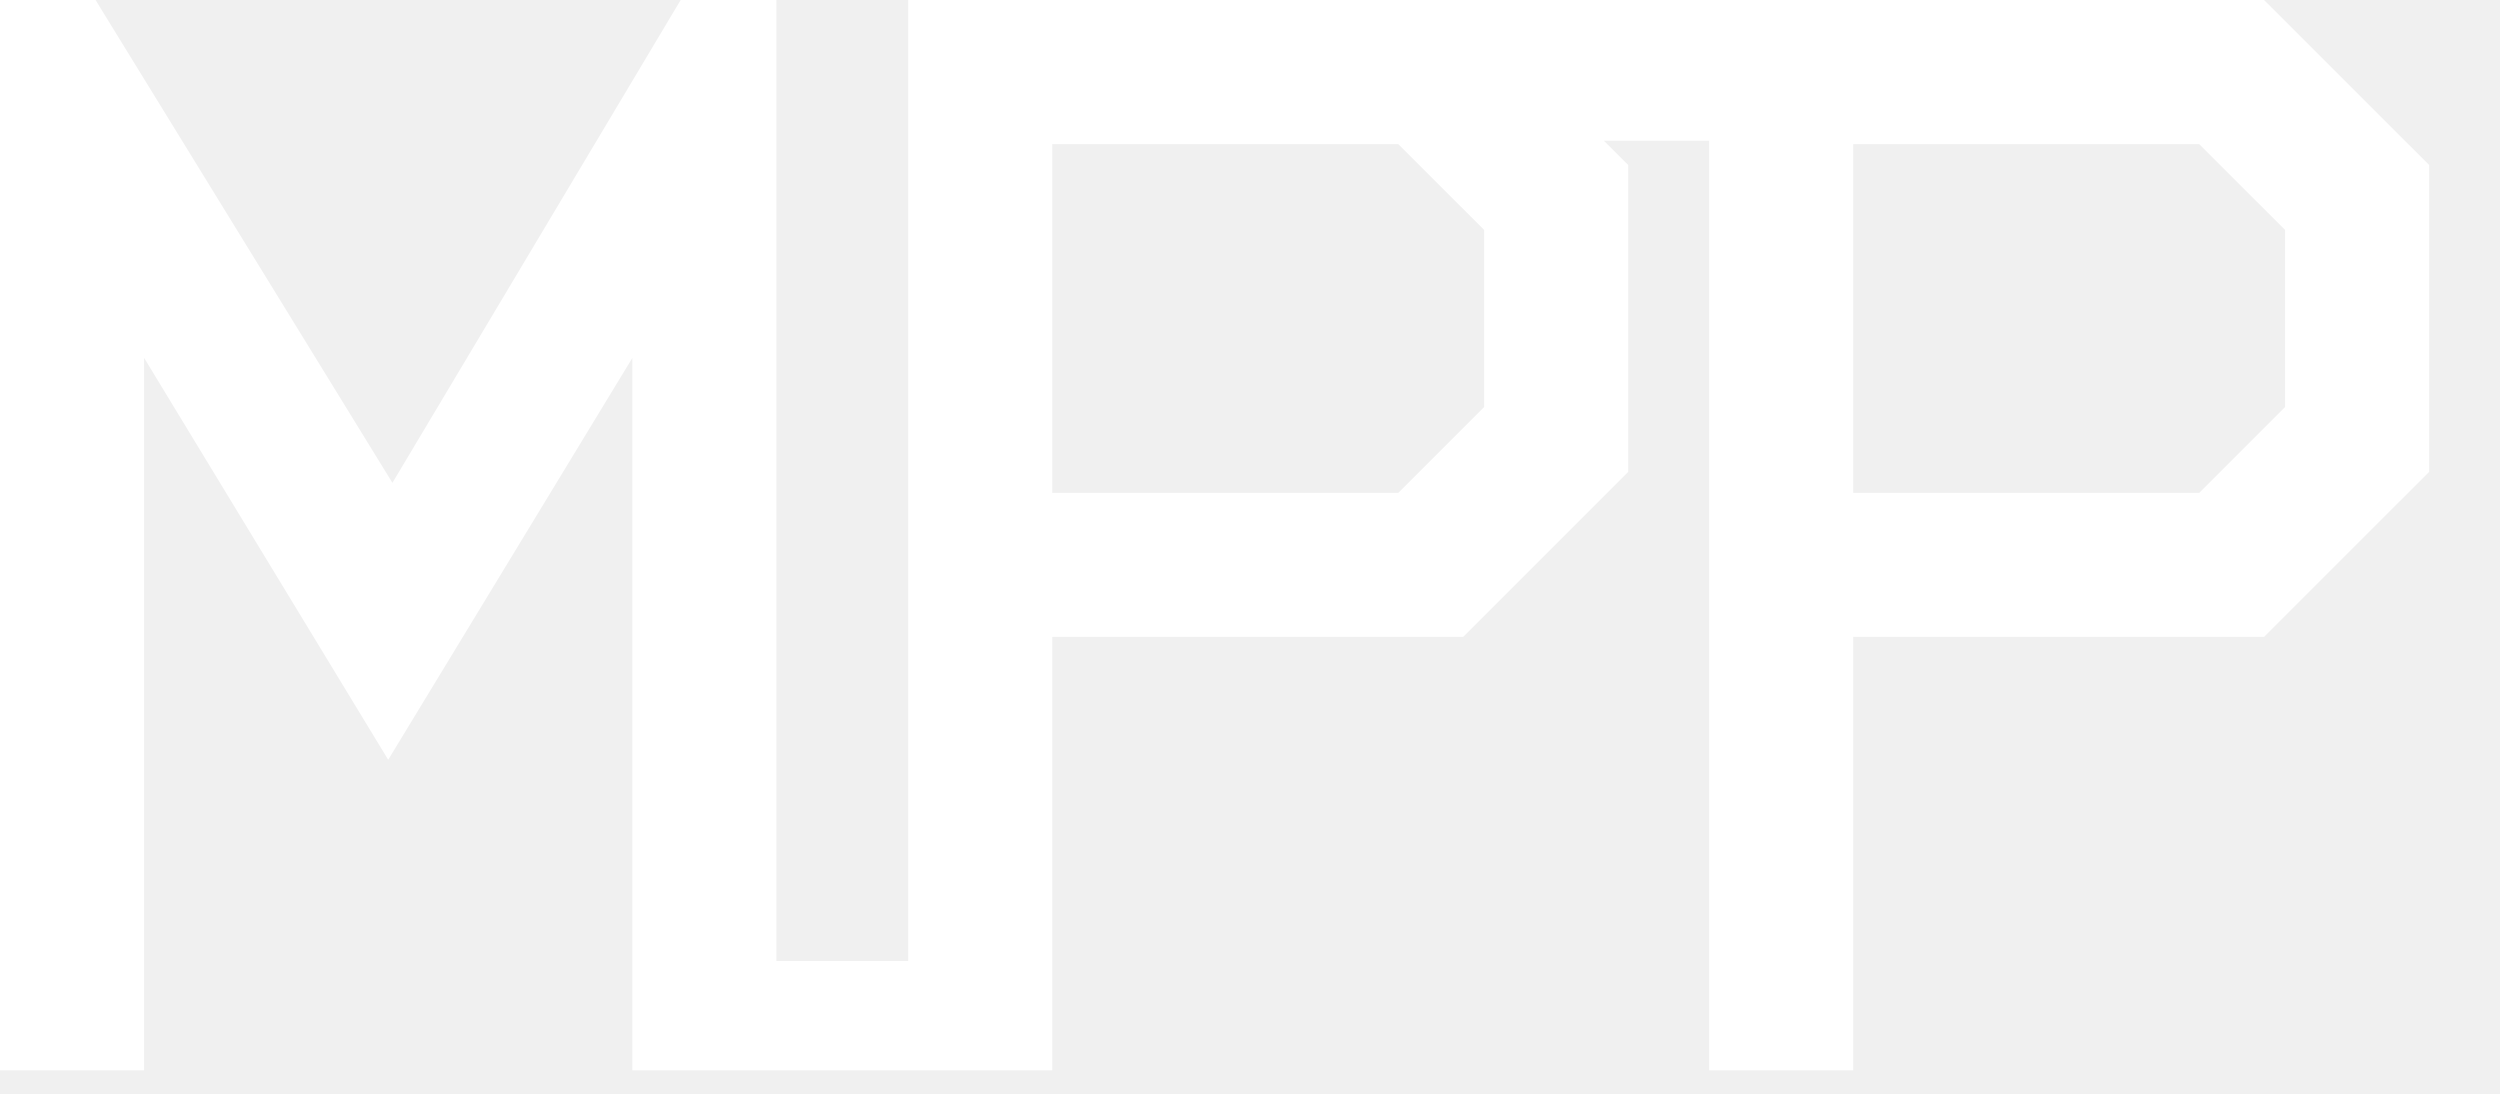
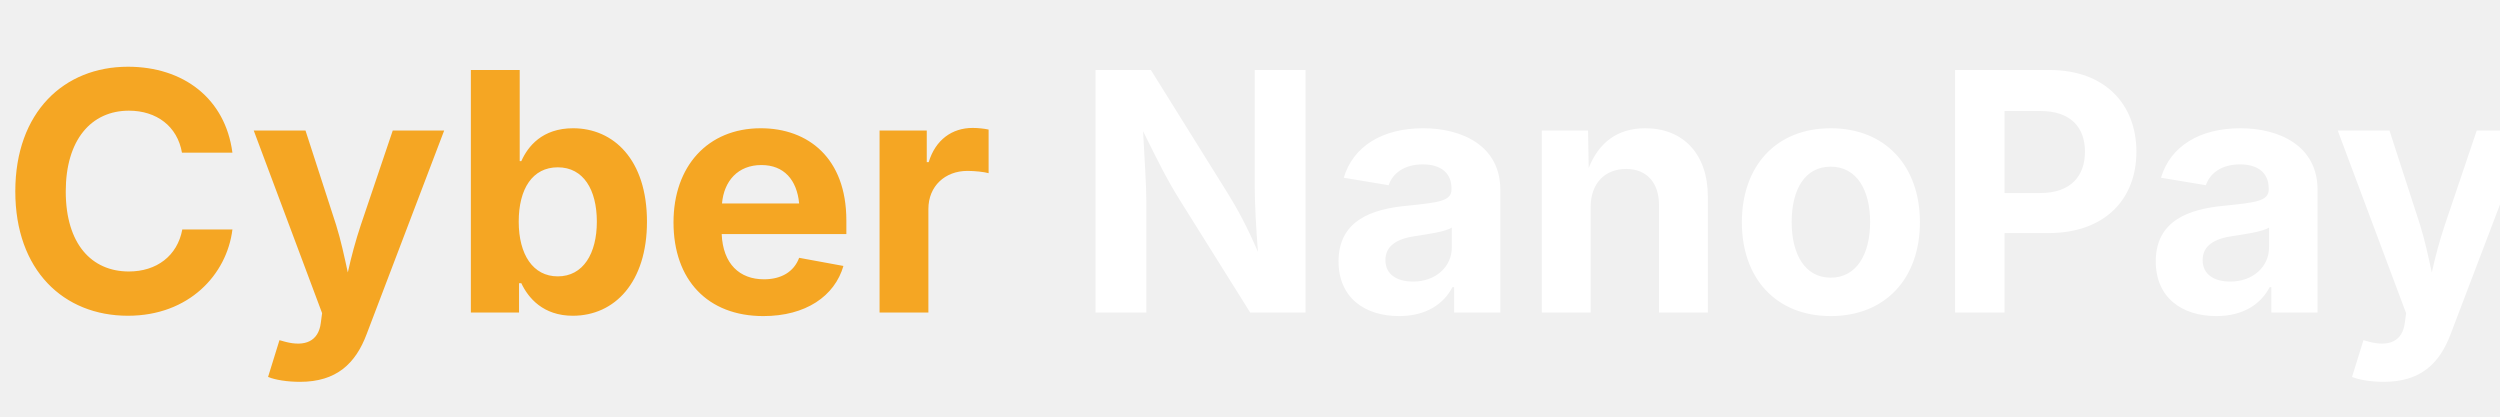
- <svg xmlns="http://www.w3.org/2000/svg" width="32" height="14" viewBox="0 0 32 14" fill="none">
-   <path d="M5.026 6.565L8.826 0.2H9.738V13.5H8.294V3.867L4.969 9.339L1.644 3.867V13.5H0.2V0.2H1.112L5.026 6.565Z" fill="white" />
-   <path d="M13.269 13.5H11.825V0.2H18.646L20.641 2.195V5.957L18.646 7.952H13.269V13.5ZM13.269 1.644V6.508H17.981L19.197 5.292V2.86L17.981 1.644H13.269Z" fill="white" />
-   <path d="M23.521 13.5H22.077V0.2H28.898L30.893 2.195V5.957L28.898 7.952H23.521V13.5ZM23.521 1.644V6.508H28.233L29.449 5.292V2.86L28.233 1.644H23.521Z" fill="white" />
-   <path d="M12.465 12.5V13.5H8.965V12.5H12.465Z" fill="white" />
-   <path d="M27.965 0.2V1.601L17.965 1.601V0.2L27.965 0.2Z" fill="white" />
-   <path d="M1.224 0L1.282 0.096L5.023 6.18L8.654 0.098L8.713 0H9.938V12.301H11.625V0H28.98L31.093 2.112V6.04L28.98 8.152H23.721V13.7H21.877V1.801H20.529L20.841 2.112V6.04L18.729 8.152H13.469V13.7H8.094V4.582L4.969 9.725L1.844 4.58V13.7H0V0H1.224ZM28.165 1.444H28.315L29.591 2.719L29.648 2.777V5.375L29.591 5.434L28.315 6.708H23.321V1.801H22.277V13.301H23.321V7.752H28.815L30.693 5.874V2.278L28.815 0.4H28.165V1.444ZM12.025 12.301H12.665V13.301H13.069V7.752H18.564L20.441 5.874V2.278L19.964 1.801H18.42L19.398 2.777V5.375L18.064 6.708H13.069V1.444H17.766V0.4H12.025V12.301ZM12.025 13.301H12.266V12.7H12.025V13.301ZM9.938 13.301H11.625V12.7H9.938V13.301ZM9.165 13.301H9.538V12.7H9.165V13.301ZM0.4 13.301H1.444V3.153L4.969 8.953L8.494 3.153V13.301H8.766V12.301H9.538V0.4H8.939L5.198 6.668L5.028 6.951L1 0.4H0.4V13.301ZM23.721 6.309H28.15L29.249 5.21V2.943L28.15 1.845H23.721V6.309ZM13.469 6.309H17.898L18.997 5.21V2.943L17.898 1.845H13.469V6.309ZM22.277 1.4H27.766V0.4H22.277V1.4ZM20.129 1.4H21.877V0.4H19.129L20.129 1.4ZM18.165 1.4H19.564L18.564 0.4H18.165V1.4Z" fill="white" />
+ <svg xmlns="http://www.w3.org/2000/svg" width="120" height="20" viewBox="0 0 120 20" fill="none">
+   <text x="0" y="15" font-family="system-ui, -apple-system, sans-serif" font-size="16" font-weight="700" fill="white">
+     <tspan fill="#F5A623">Cyber</tspan> NanoPay
+   </text>
</svg>
